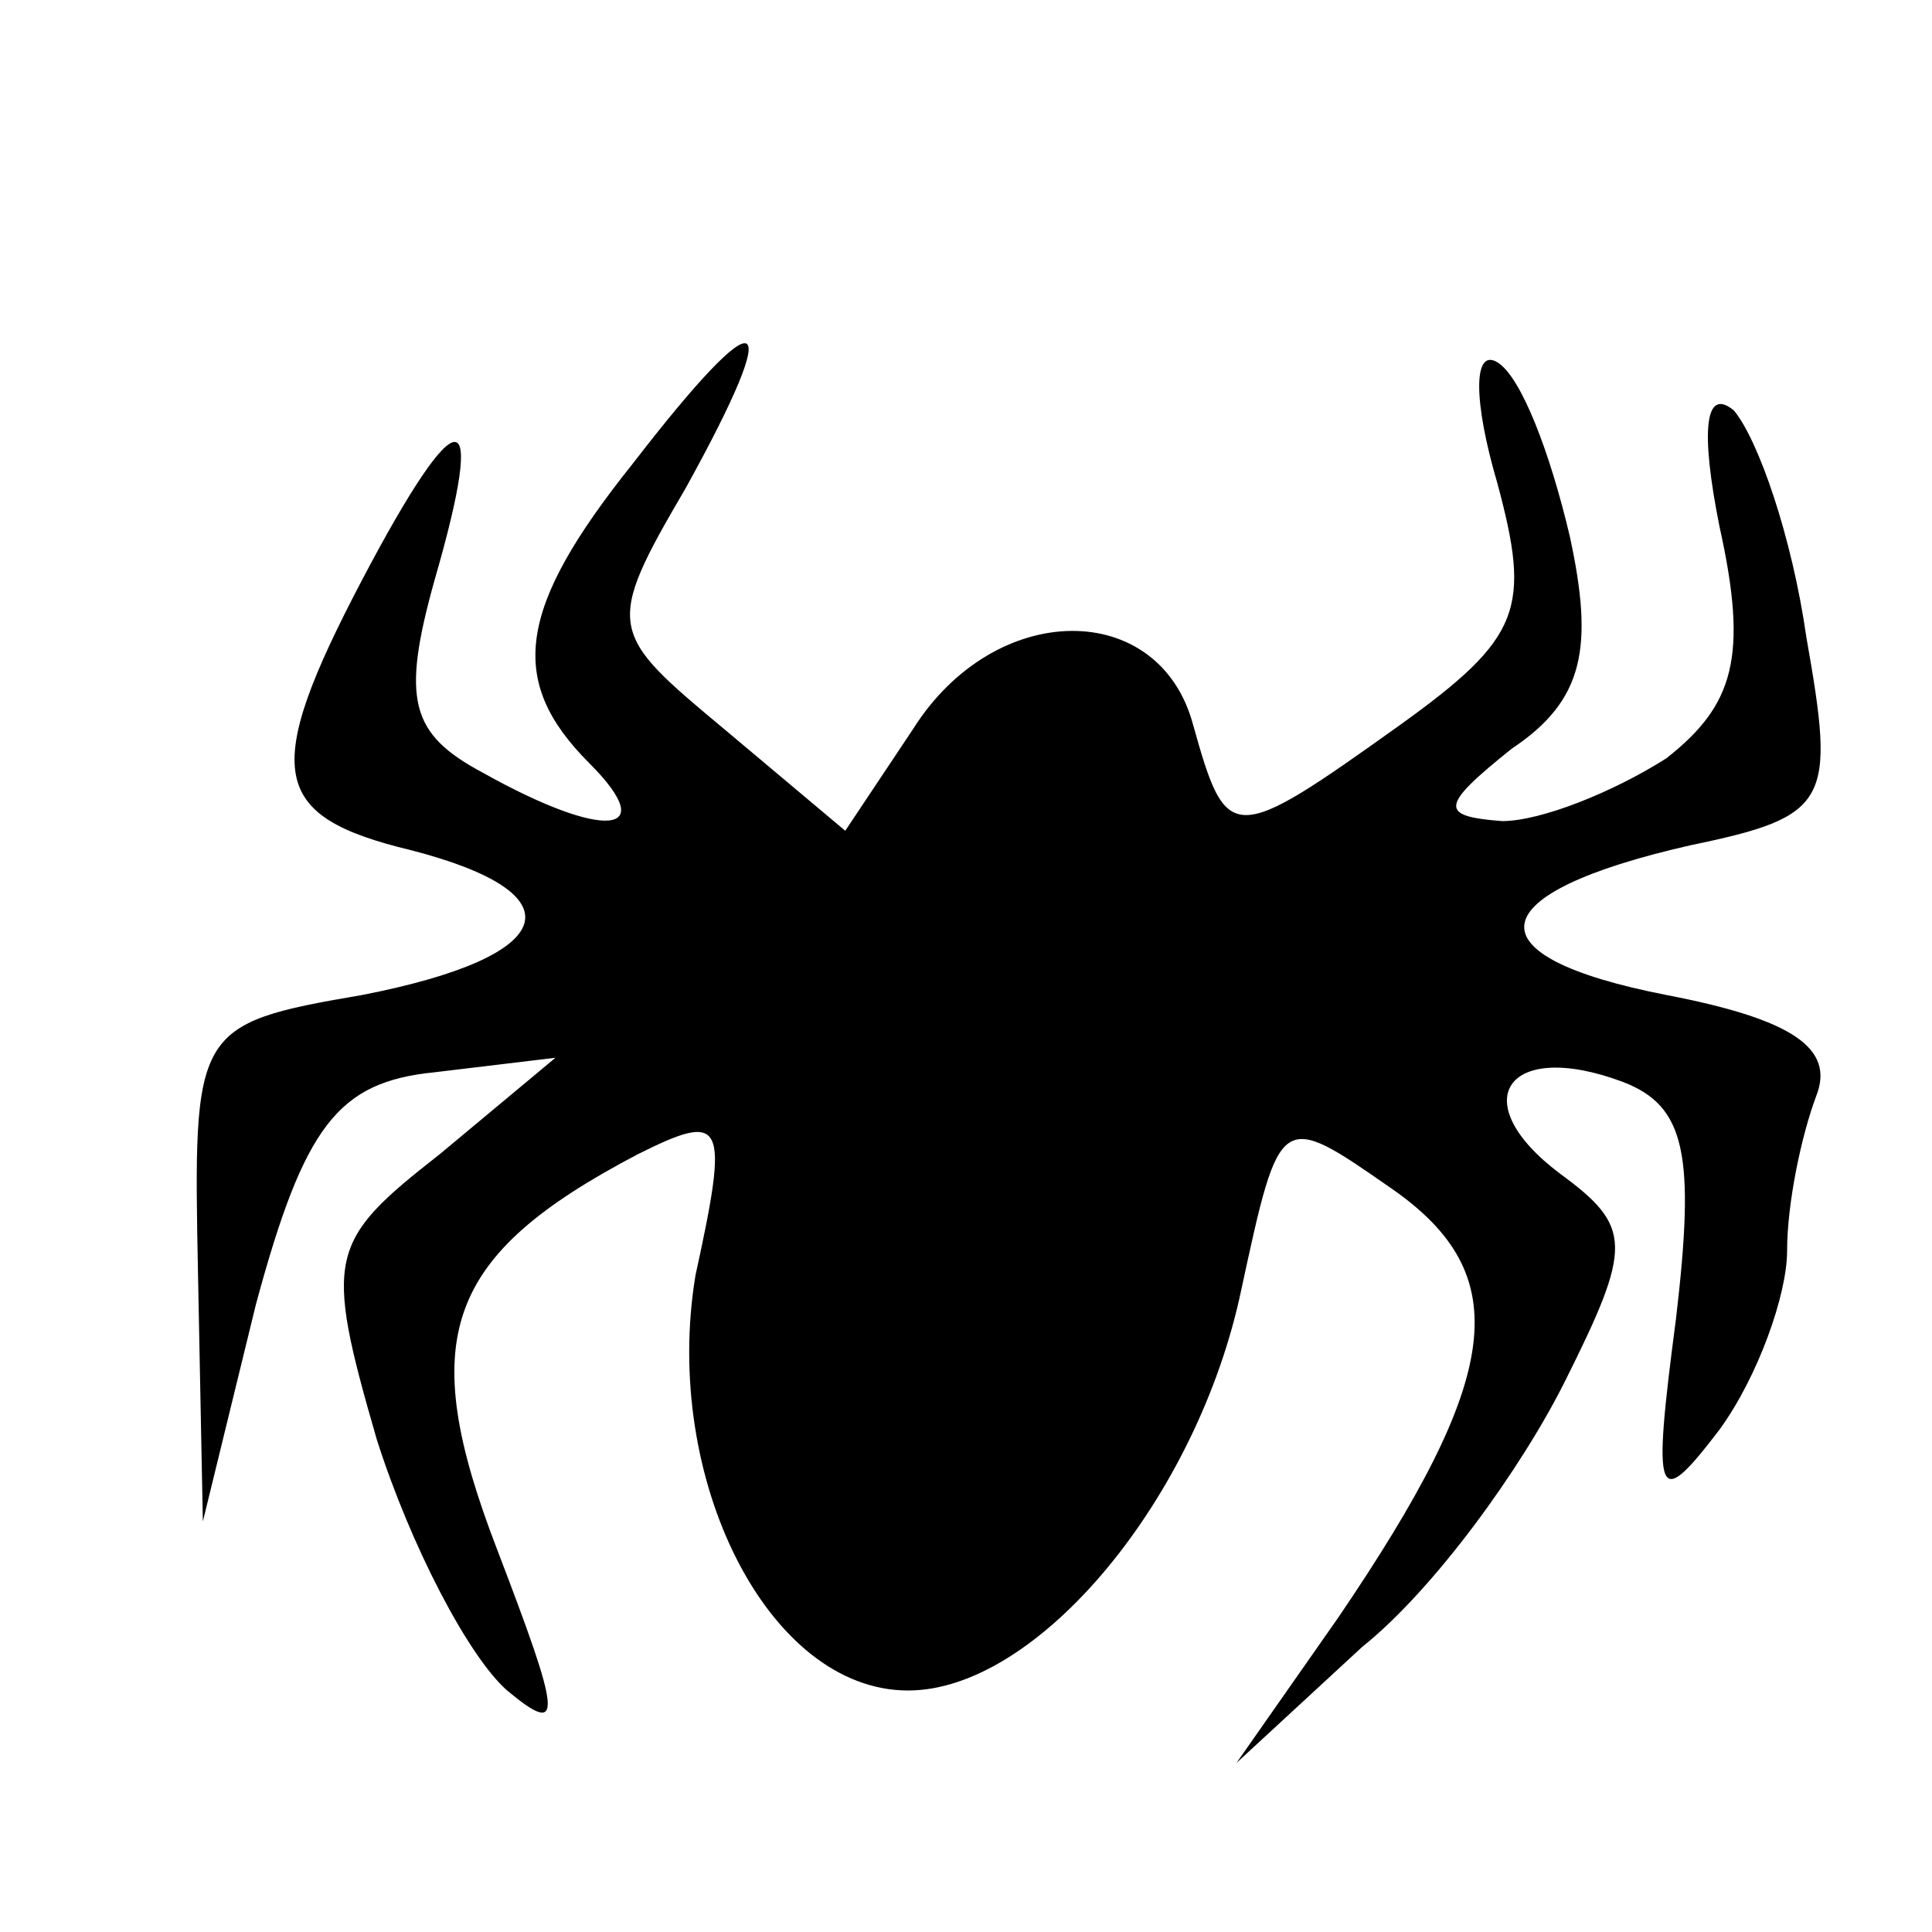
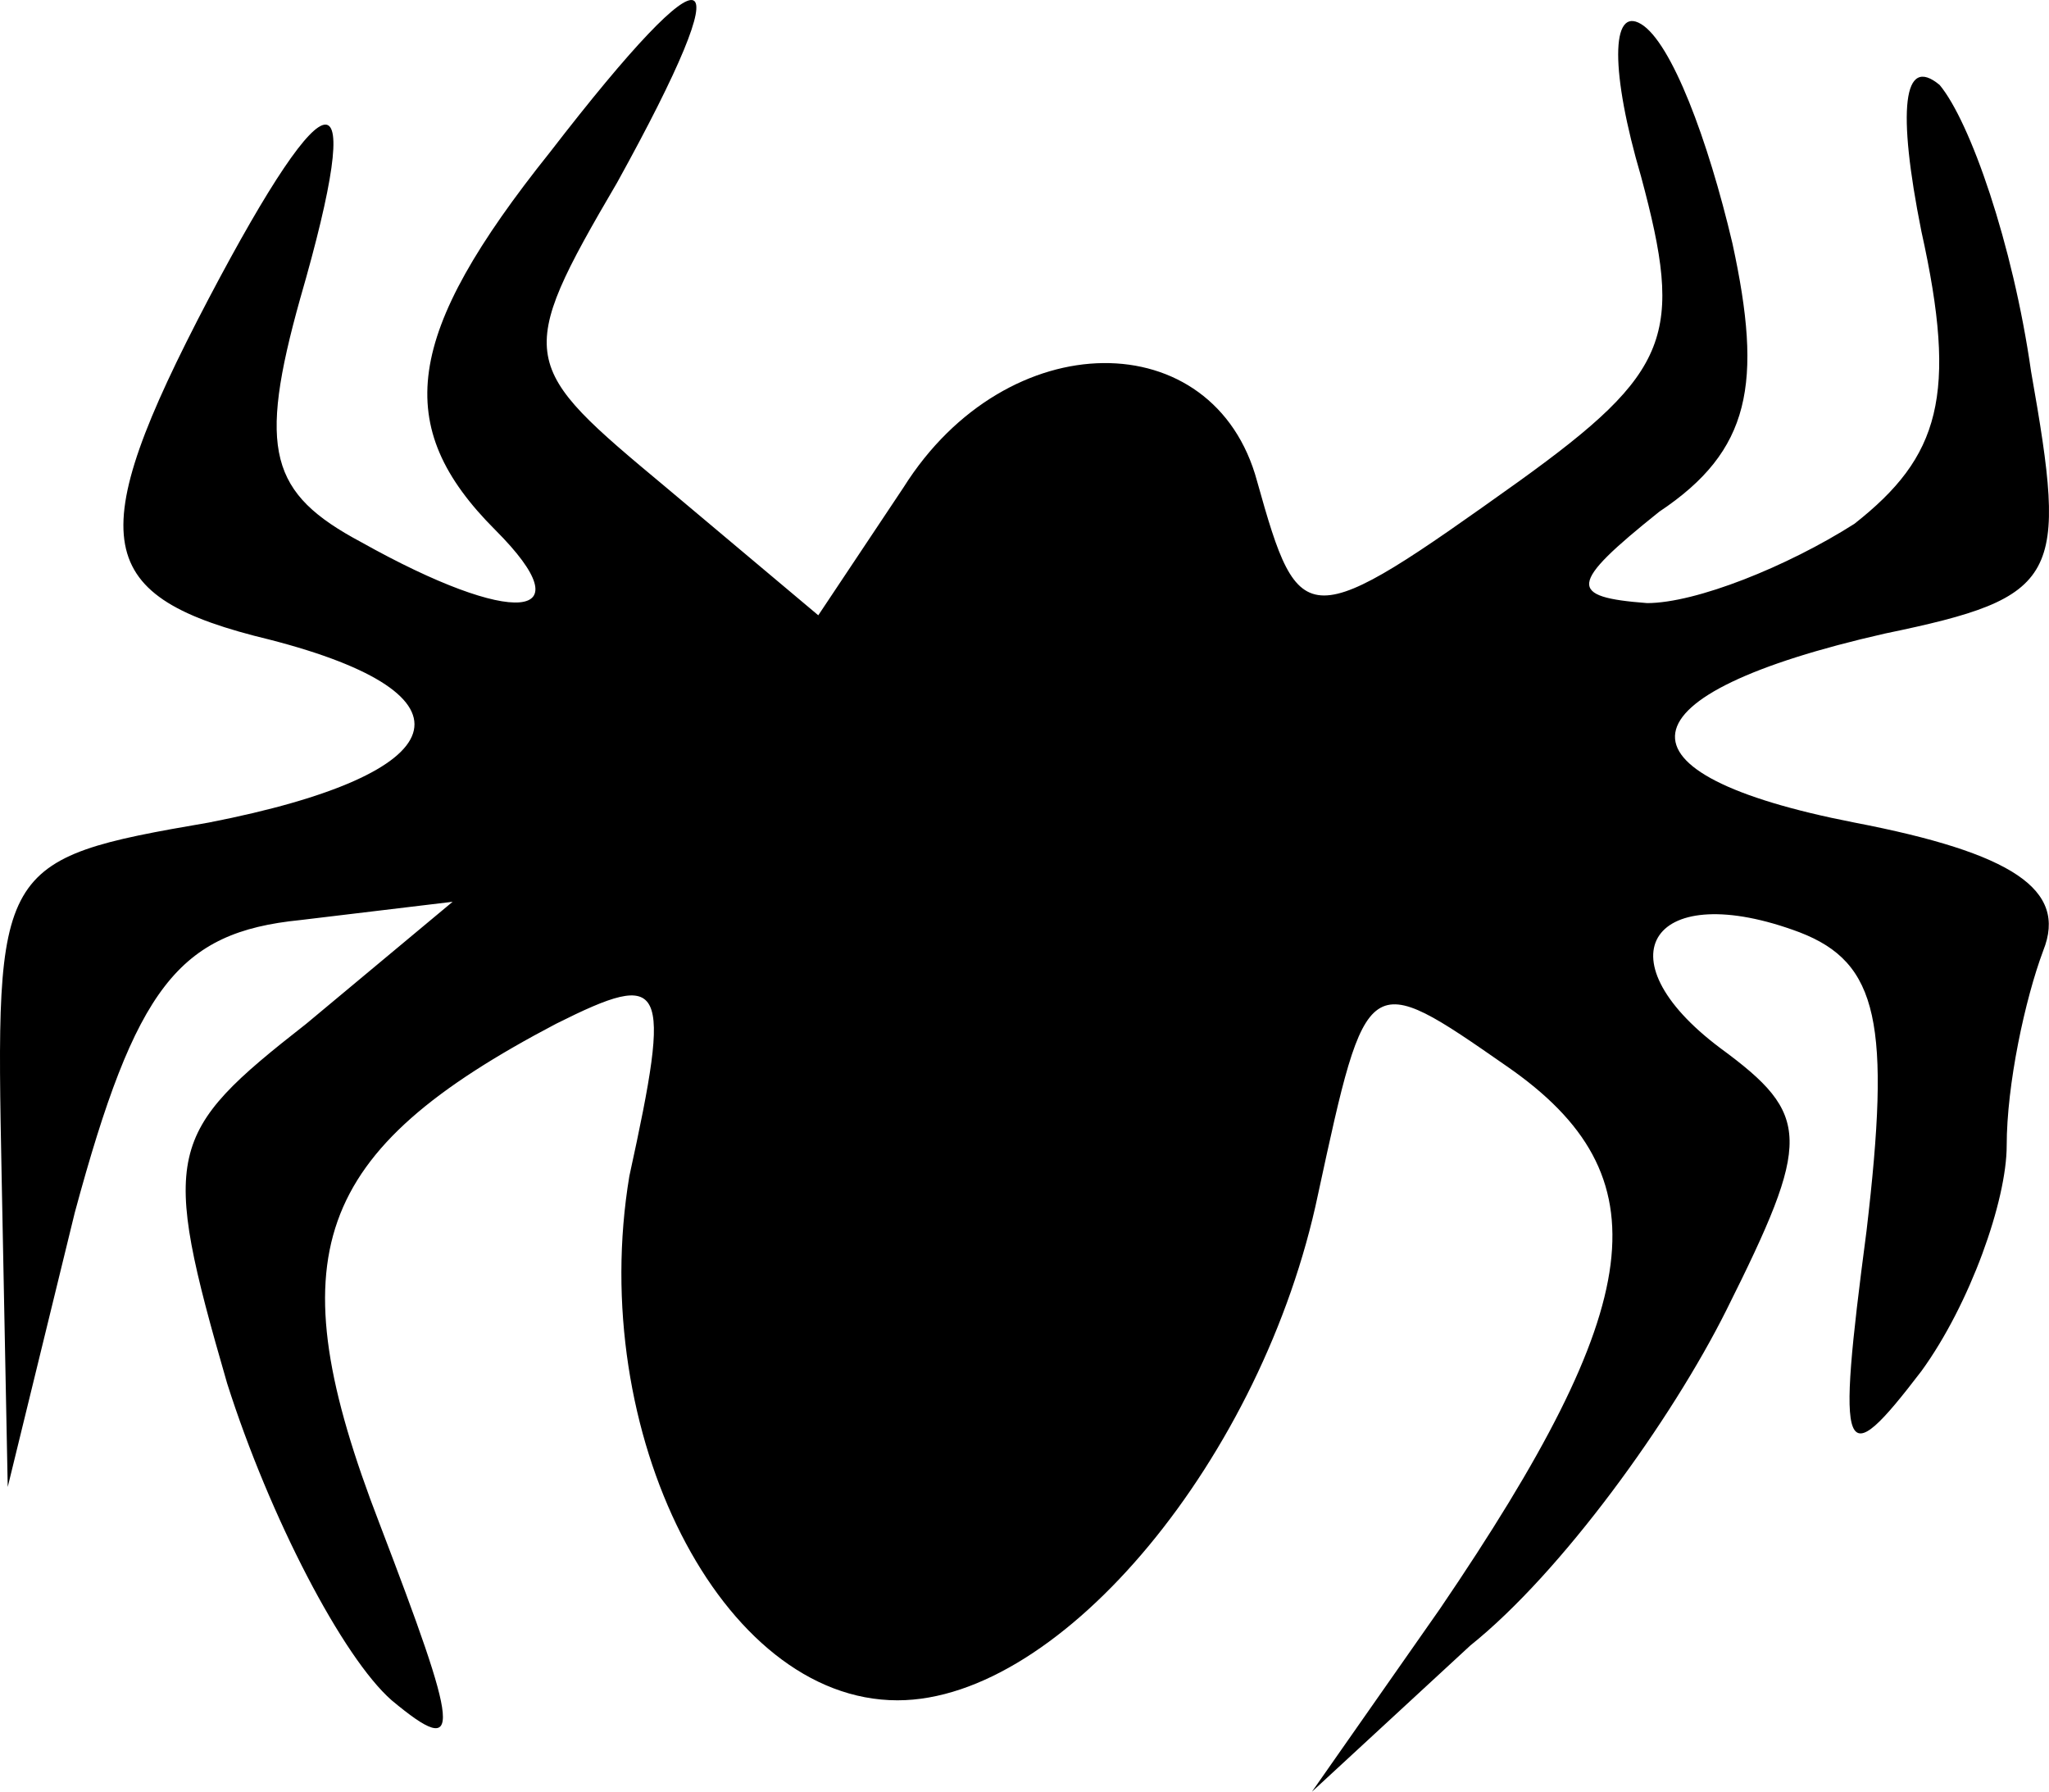
- <svg xmlns="http://www.w3.org/2000/svg" version="1.0" width="40pt" height="40pt" viewBox="0 0 40 40" preserveAspectRatio="xMidYMid meet">
-   <g transform="translate(0,40) scale(0.1,-0.1)" fill="#000000" stroke="none">
-     <path d="M131 304 c-24 -30 -26 -45 -9 -62 15 -15 3 -16 -22 -2 -15 8 -17 15 -10 40 11 38 5 38 -15 0 -21 -40 -19 -49 10 -56 35 -9 31 -22 -10 -30 -35 -6 -35 -7 -34 -58 l1 -51 11 45 c10 37 17 46 37 48 l25 3 -24 -20 c-23 -18 -24 -21 -13 -59 7 -22 19 -45 27 -52 12 -10 11 -5 -2 29 -17 44 -11 61 29 82 18 9 19 7 12 -25 -7 -42 15 -86 44 -86 27 0 60 40 69 83 8 37 8 37 31 21 26 -18 23 -39 -11 -89 l-21 -30 26 24 c15 12 33 37 42 55 14 28 14 32 -1 43 -20 15 -11 28 13 19 13 -5 15 -15 11 -49 -5 -38 -4 -40 9 -23 8 11 14 28 14 37 0 10 3 24 6 32 4 10 -5 16 -31 21 -41 8 -39 21 5 31 29 6 30 9 24 43 -3 21 -10 41 -15 47 -6 5 -7 -4 -3 -24 6 -27 3 -37 -11 -48 -11 -7 -26 -13 -34 -13 -13 1 -13 3 2 15 15 10 17 21 12 44 -4 17 -10 33 -15 36 -5 3 -5 -8 0 -25 7 -26 5 -32 -20 -50 -35 -25 -36 -25 -43 0 -7 26 -41 26 -58 -1 l-14 -21 -25 21 c-24 20 -25 21 -8 50 21 38 16 40 -11 5z" />
+ <svg xmlns="http://www.w3.org/2000/svg" width="33.621pt" height="29.394pt" preserveAspectRatio="xMidYMid" version="1.0" viewBox="0 0 33.621 29.394">
+   <g transform="matrix(.1 0 0 -.1 -4.0732 32.894)">
+     <path d="m131 304c-24-30-26-45-9-62 15-15 3-16-22-2-15 8-17 15-10 40 11 38 5 38-15 0-21-40-19-49 10-56 35-9 31-22-10-30-35-6-35-7-34-58l1-51 11 45c10 37 17 46 37 48l25 3-24-20c-23-18-24-21-13-59 7-22 19-45 27-52 12-10 11-5-2 29-17 44-11 61 29 82 18 9 19 7 12-25-7-42 15-86 44-86 27 0 60 40 69 83 8 37 8 37 31 21 26-18 23-39-11-89l-21-30 26 24c15 12 33 37 42 55 14 28 14 32-1 43-20 15-11 28 13 19 13-5 15-15 11-49-5-38-4-40 9-23 8 11 14 28 14 37 0 10 3 24 6 32 4 10-5 16-31 21-41 8-39 21 5 31 29 6 30 9 24 43-3 21-10 41-15 47-6 5-7-4-3-24 6-27 3-37-11-48-11-7-26-13-34-13-13 1-13 3 2 15 15 10 17 21 12 44-4 17-10 33-15 36s-5-8 0-25c7-26 5-32-20-50-35-25-36-25-43 0-7 26-41 26-58-1l-14-21-25 21c-24 20-25 21-8 50 21 38 16 40-11 5z" />
  </g>
</svg>
